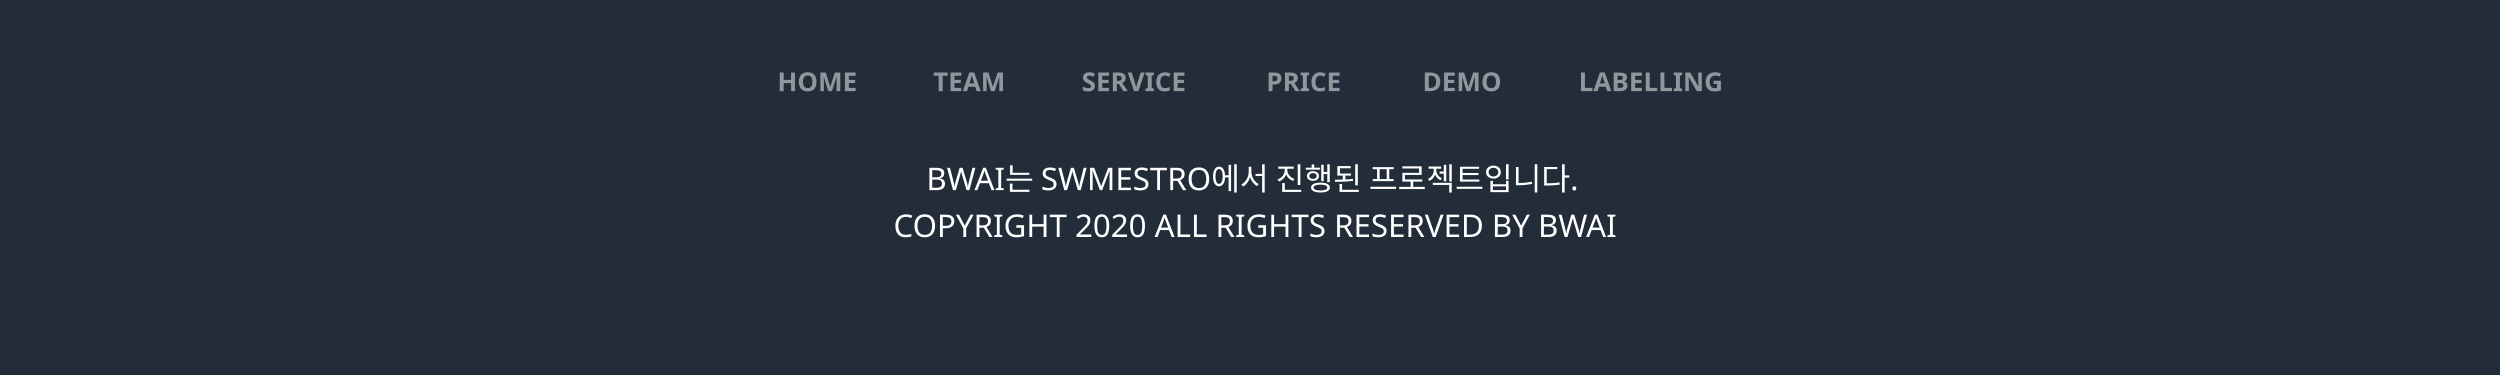
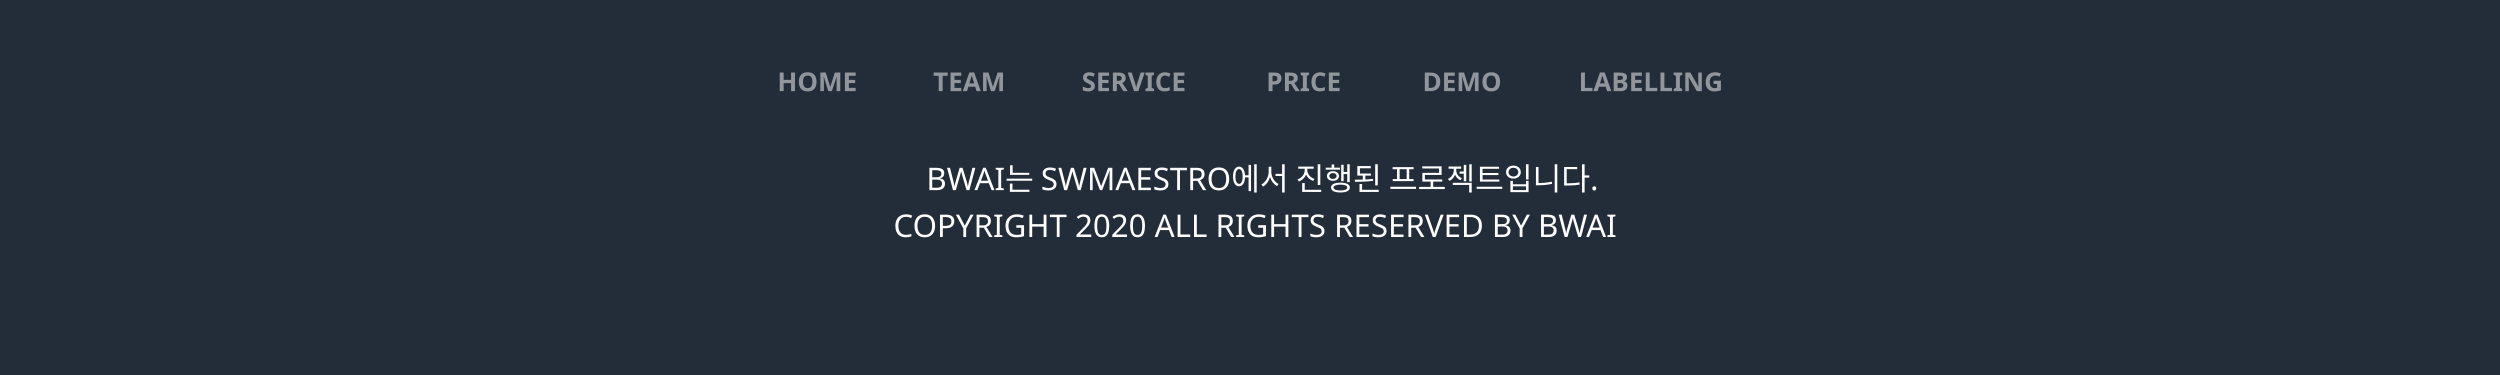
<svg xmlns="http://www.w3.org/2000/svg" width="1920" height="288" viewBox="0 0 1920 288">
  <defs>
    <style>
      .cls-1 {
        fill: #222d39;
      }

      .cls-2, .cls-3 {
        fill: #fff;
      }

      .cls-2 {
        font-size: 24px;
        font-family: NanumSquareOTFR, NanumSquareOTF;
      }

      .cls-3 {
        font-size: 20px;
        font-family: NotoSansKR-Bold, Noto Sans KR;
        font-weight: 700;
        opacity: 0.5;
      }
    </style>
  </defs>
  <g id="그룹_96" data-name="그룹 96" transform="translate(0 -1946)">
    <g id="그룹_95" data-name="그룹 95" transform="translate(0 -1647)">
      <rect id="사각형_123" data-name="사각형 123" class="cls-1" width="1920" height="288" transform="translate(0 3593)" />
      <text id="BWAI는_SWMestro에서_진행된_프로젝트입니다._copyright_2020_All_rights_reserved_by_BWAI" data-name="BWAI는 SWMestro에서 진행된 프로젝트입니다. copyright 2020 All rights reserved by BWAI" class="cls-2" transform="translate(960 3739)">
-         <tspan x="-248.544" y="0">BWAI는 SWMESTRO에서 진행된 프로젝트입니다.</tspan>
+         <tspan x="-248.544" y="0">BWAI는 SWMAESTRO에서 진행된 프로젝트입니다.</tspan>
        <tspan x="-273.828" y="36">COPYRIGHT 2020 ALL RIGHTS RESERVED BY BWAI</tspan>
      </text>
      <g id="그룹_93" data-name="그룹 93" transform="translate(0 2415)">
        <text id="LABELLING" class="cls-3" transform="translate(1267 1248)">
          <tspan x="-54.59" y="0">LABELLING</tspan>
        </text>
        <text id="DEMO" class="cls-3" transform="translate(1122 1248)">
          <tspan x="-29.53" y="0">DEMO</tspan>
        </text>
        <text id="PRICE" class="cls-3" transform="translate(1002 1248)">
          <tspan x="-29.51" y="0">PRICE</tspan>
        </text>
        <text id="SERVICE" class="cls-3" transform="translate(872 1248)">
          <tspan x="-41.32" y="0">SERVICE</tspan>
        </text>
        <text id="TEAM" class="cls-3" transform="translate(744 1248)">
          <tspan x="-27.35" y="0">TEAM</tspan>
        </text>
        <text id="HOME" class="cls-3" transform="translate(627 1248)">
          <tspan x="-29.96" y="0">HOME</tspan>
        </text>
      </g>
    </g>
  </g>
</svg>
